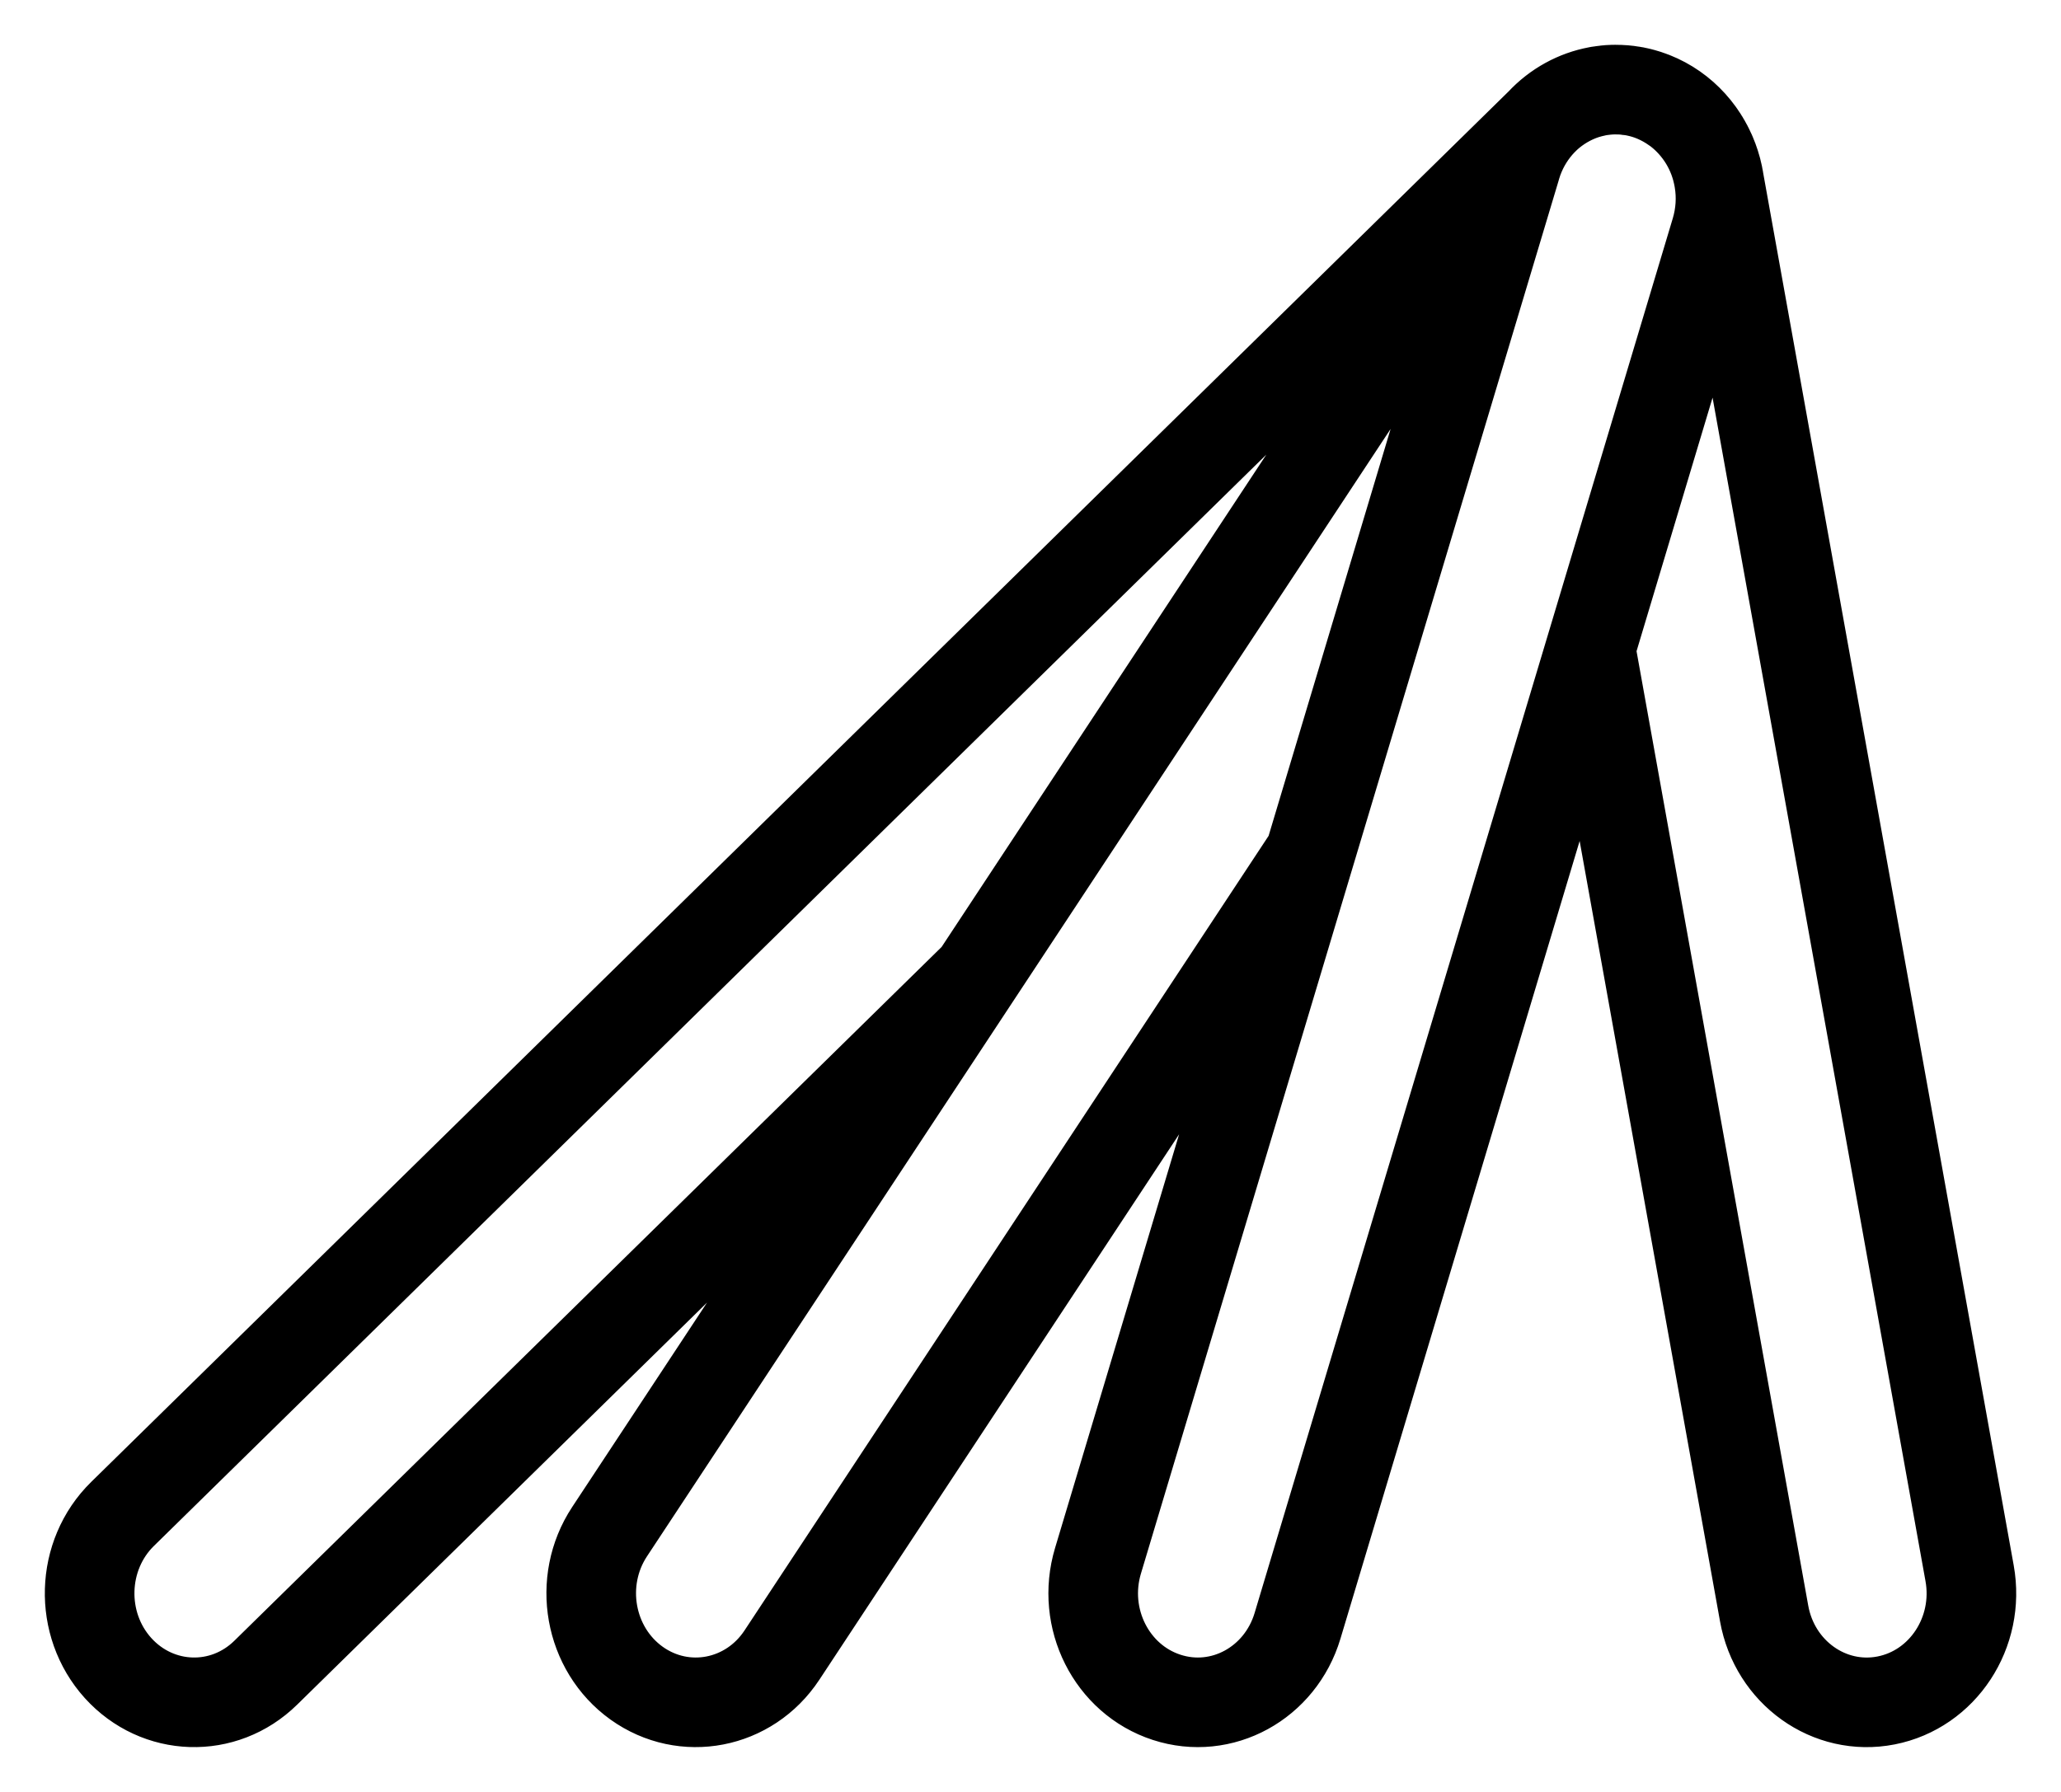
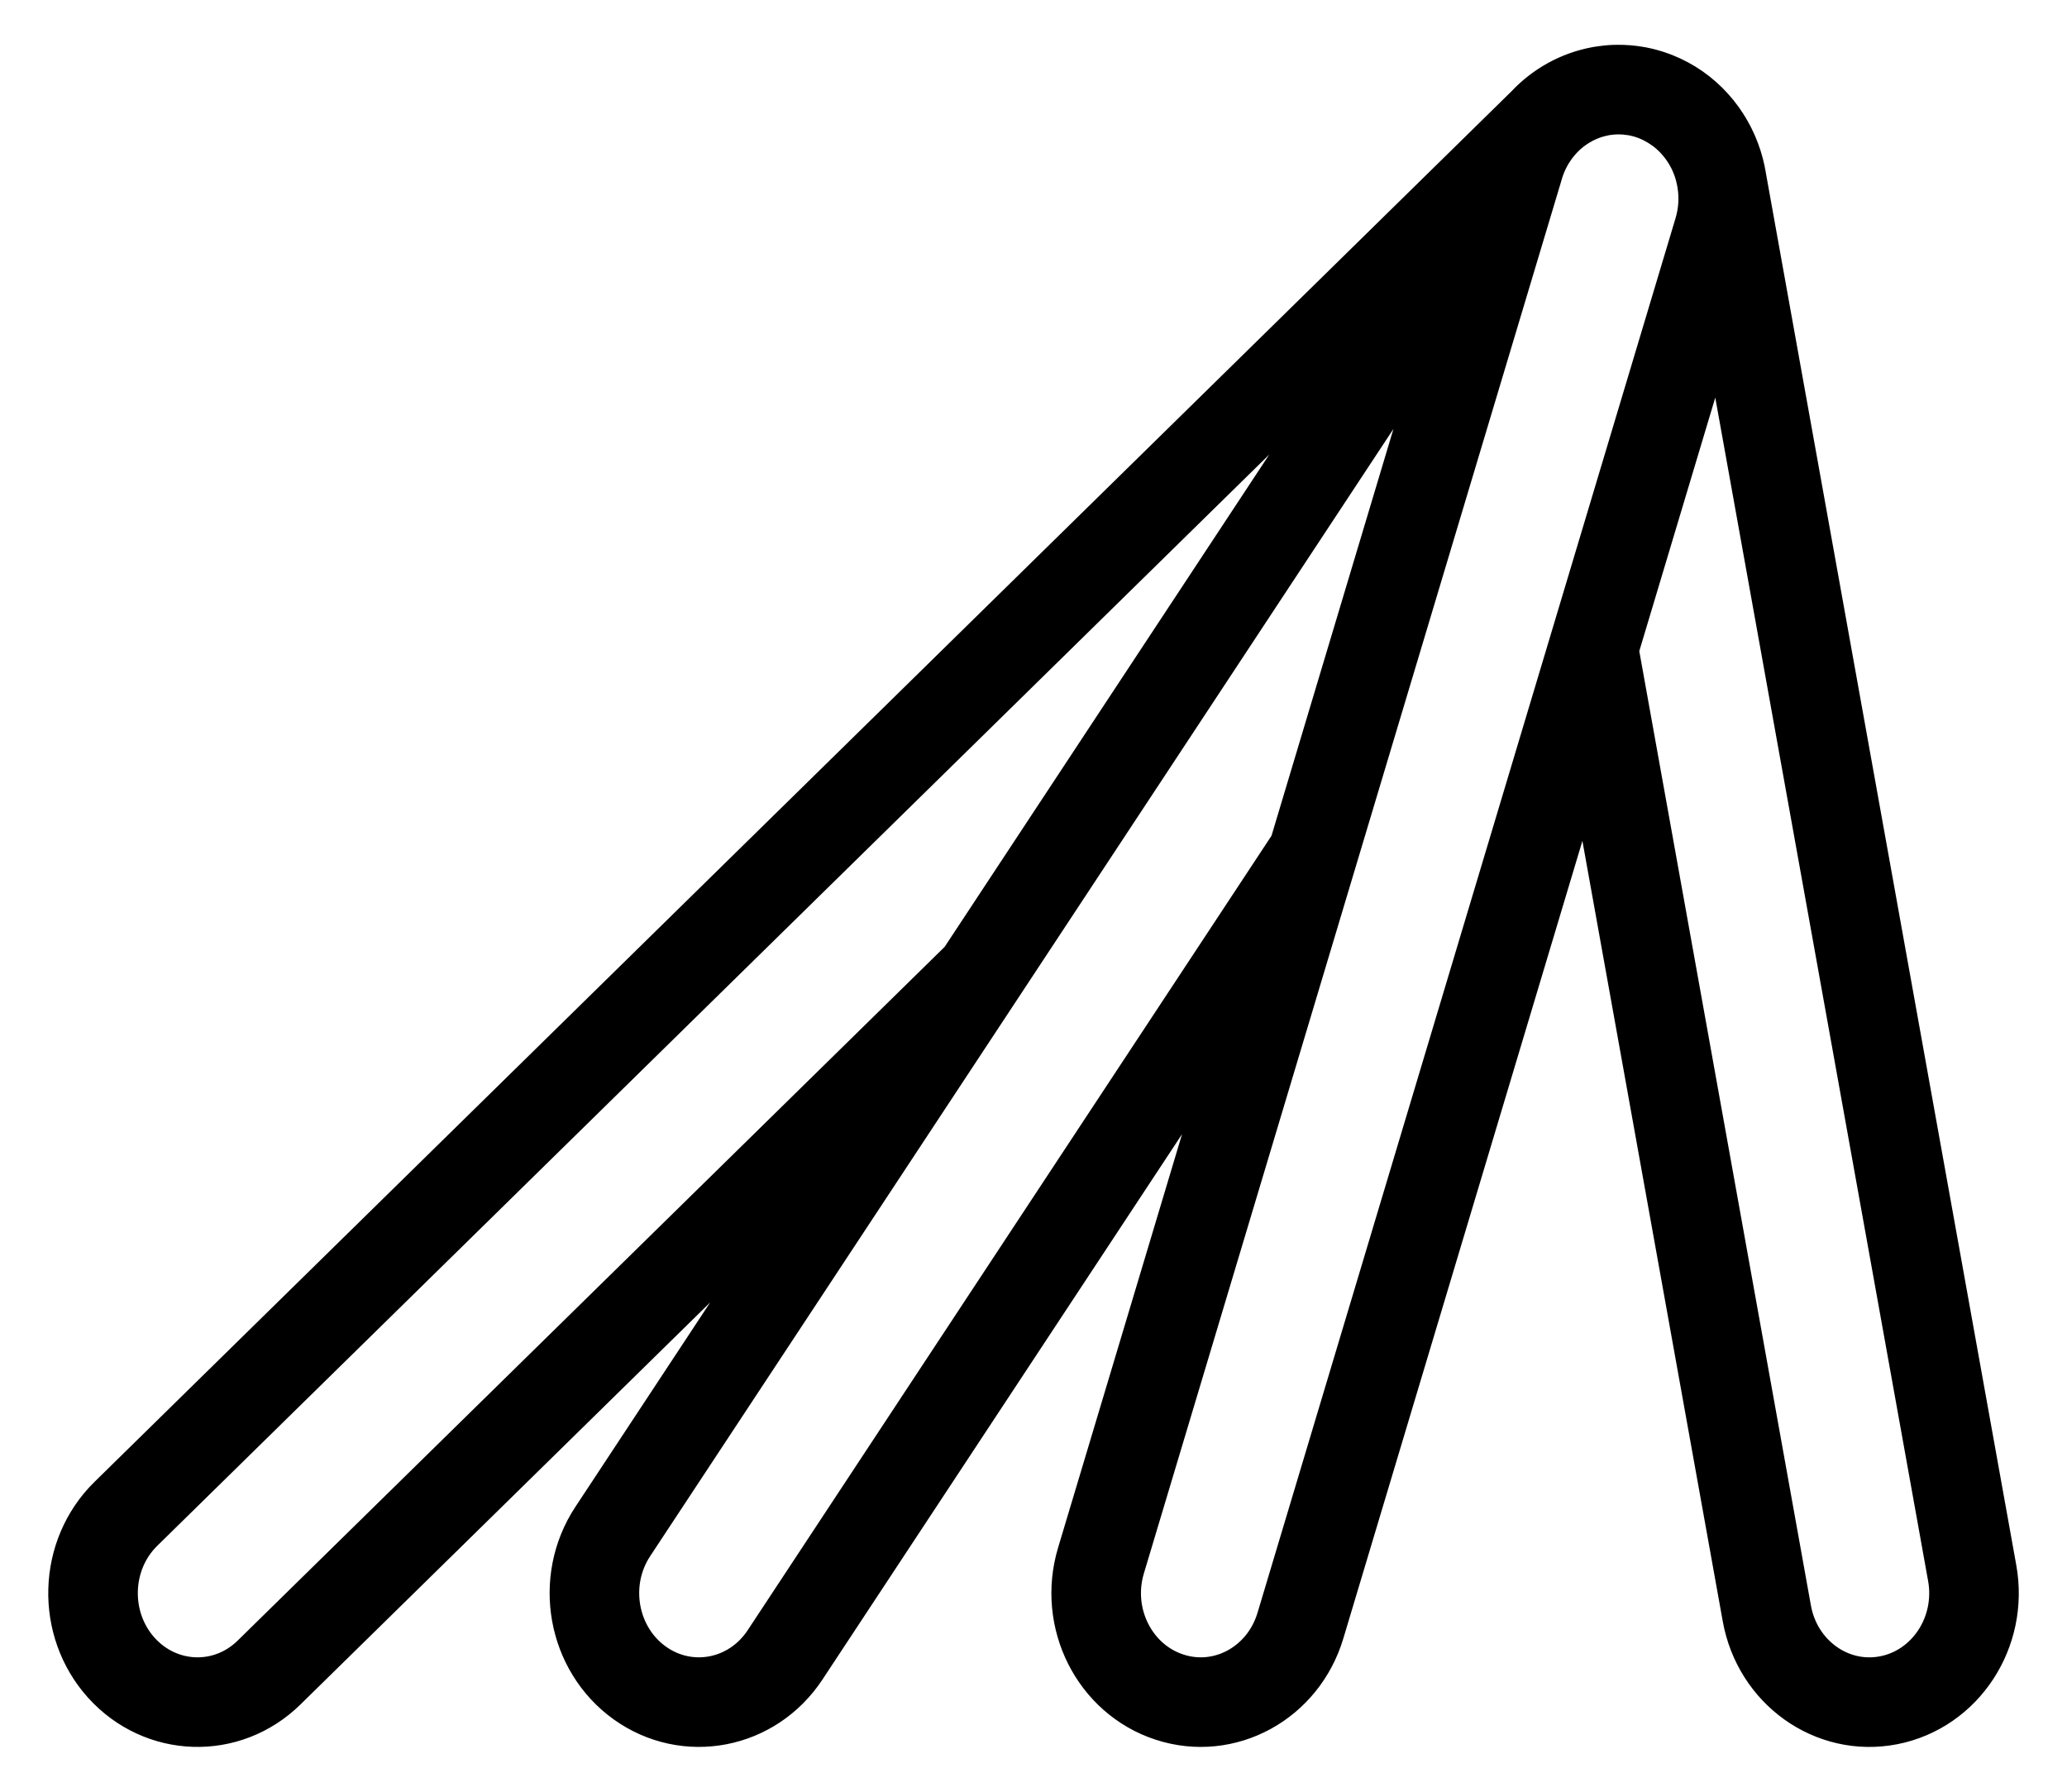
- <svg xmlns="http://www.w3.org/2000/svg" width="23" height="20" viewBox="0 0 23 20" fill="none">
+ <svg xmlns="http://www.w3.org/2000/svg" width="15" height="13" viewBox="0 0 23 20" fill="none">
  <path d="M18.692 1.214C18.553 1.115 18.401 1.05 18.245 1.02M17.818 1.021C17.774 1.03 17.731 1.041 17.689 1.054M17.818 1.021C17.821 1.02 17.824 1.02 17.826 1.019M17.818 1.021L17.826 1.019M17.75 7.239L19.147 2.579C19.203 2.391 19.214 2.199 19.184 2.017M17.75 7.239L19.687 18.008C19.805 18.668 20.415 19.103 21.048 18.979C21.681 18.855 22.099 18.22 21.98 17.559L19.184 2.017M17.75 7.239L14.48 18.146C14.288 18.787 13.634 19.145 13.019 18.944C12.404 18.744 12.061 18.062 12.253 17.421L14.615 9.543M19.184 2.017L19.18 1.992C19.166 1.917 19.147 1.845 19.121 1.776M19.184 2.017C19.172 1.935 19.15 1.855 19.121 1.776M14.615 9.543L8.726 18.473C8.361 19.026 7.635 19.166 7.104 18.786C6.573 18.405 6.438 17.648 6.803 17.095L10.896 10.889M14.615 9.543L16.913 1.878M10.896 10.889L17.07 1.527C17.107 1.471 17.148 1.419 17.192 1.371M10.896 10.889C6.93 14.78 2.966 18.669 2.966 18.669C2.497 19.13 1.759 19.106 1.317 18.617C0.876 18.128 0.898 17.358 1.367 16.898L17.192 1.371M17.192 1.371L17.233 1.331C17.239 1.325 17.245 1.319 17.251 1.314M17.192 1.371C17.332 1.22 17.504 1.113 17.689 1.054M17.192 1.371C17.366 1.183 17.59 1.063 17.826 1.019M17.842 1.016C17.837 1.017 17.832 1.018 17.826 1.019M17.842 1.016C17.854 1.014 17.866 1.012 17.877 1.011M17.842 1.016L17.826 1.019M17.689 1.054C17.525 1.107 17.38 1.194 17.258 1.307M17.689 1.054C17.534 1.104 17.387 1.188 17.258 1.307M17.689 1.054C17.53 1.106 17.383 1.192 17.258 1.307M17.689 1.054C17.734 1.04 17.78 1.028 17.826 1.019M17.258 1.307L17.251 1.314M17.258 1.307C17.136 1.42 17.036 1.56 16.967 1.723M17.258 1.307C17.134 1.423 17.034 1.565 16.967 1.723M17.258 1.307C17.256 1.309 17.253 1.312 17.251 1.314M16.967 1.723C16.945 1.773 16.927 1.825 16.913 1.878M16.967 1.723C16.949 1.765 16.933 1.809 16.92 1.854L16.913 1.878M16.967 1.723C17.033 1.568 17.13 1.428 17.251 1.314M16.967 1.723C17.035 1.564 17.132 1.425 17.251 1.314M19.121 1.776C19.068 1.634 18.988 1.5 18.882 1.383C18.705 1.187 18.481 1.066 18.245 1.02M19.121 1.776C18.974 1.379 18.637 1.096 18.245 1.02M19.121 1.776C18.997 1.443 18.734 1.17 18.381 1.055C18.336 1.041 18.29 1.029 18.245 1.02M18.245 1.02C18.225 1.017 18.206 1.013 18.186 1.011C18.182 1.01 18.179 1.01 18.175 1.009M18.175 1.009L18.172 1.009C18.14 1.005 18.108 1.002 18.076 1.001M18.175 1.009C18.142 1.005 18.109 1.002 18.076 1.001M17.826 1.019C17.843 1.016 17.86 1.013 17.877 1.011M18.076 1.001C18.021 0.999 17.968 1 17.915 1.006C17.902 1.007 17.89 1.009 17.877 1.011M18.076 1.001C18.009 0.998 17.943 1.002 17.877 1.011" stroke="black" stroke-linecap="round" />
</svg>
